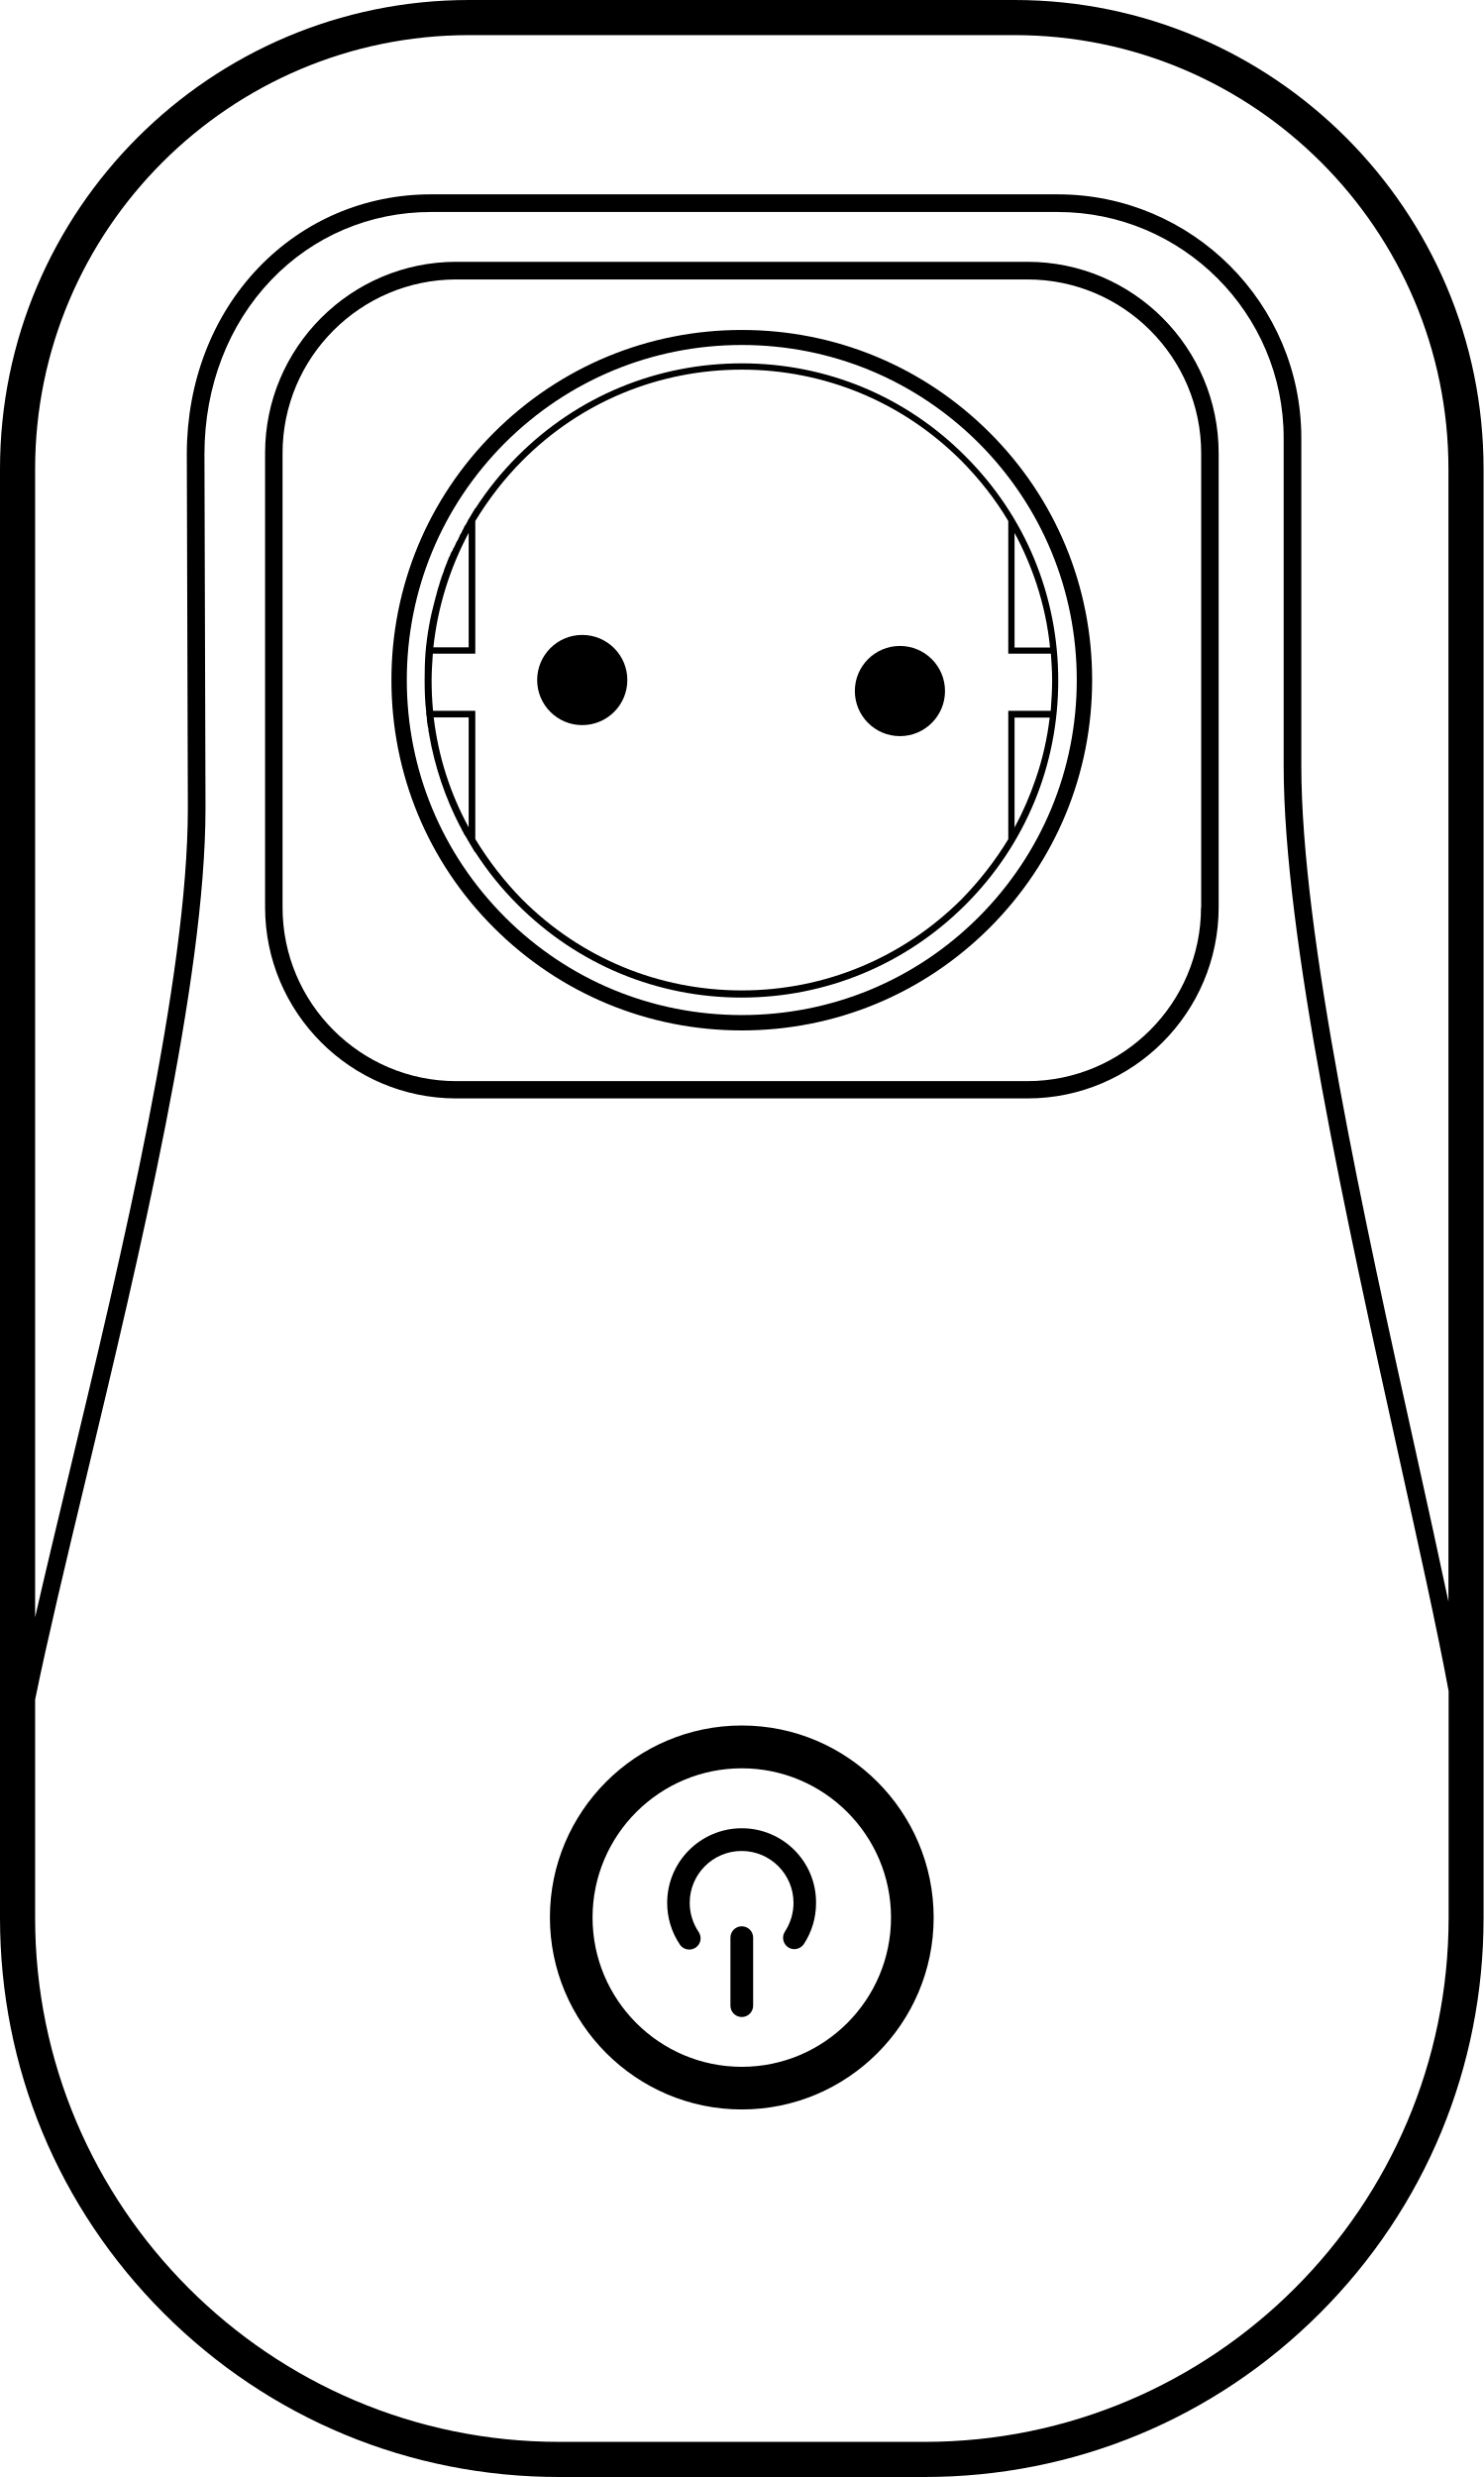
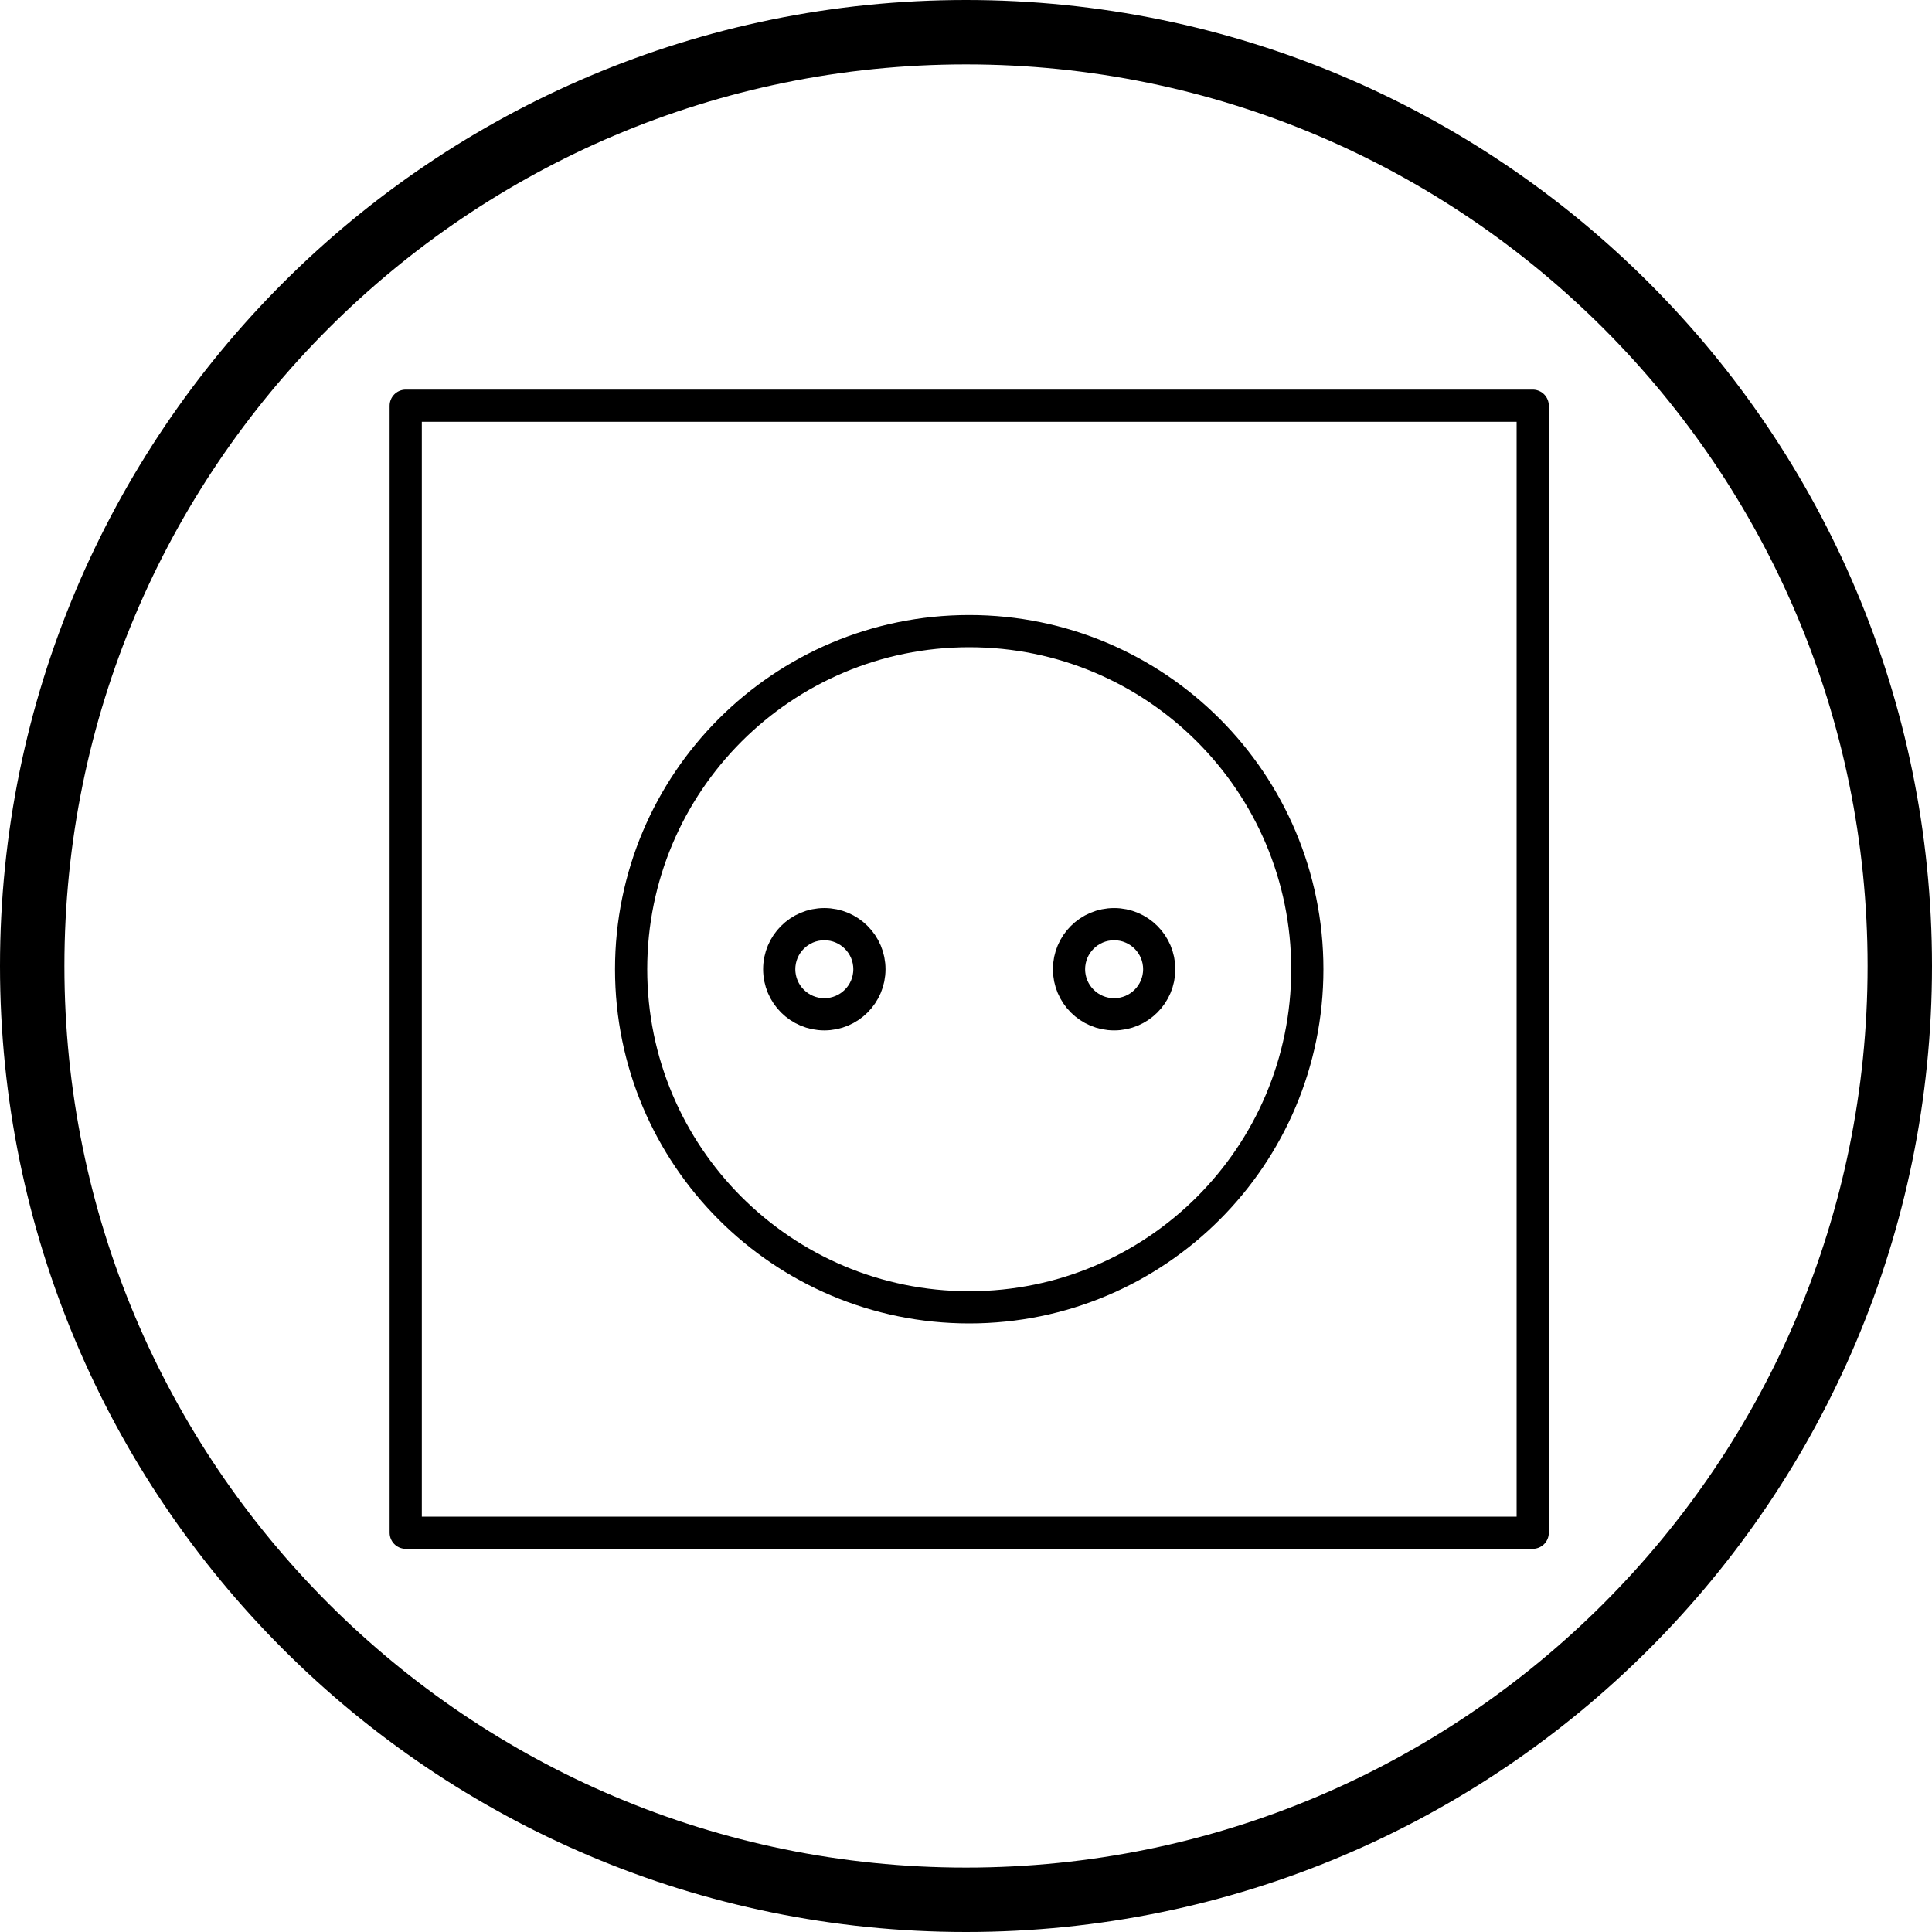
- <svg xmlns="http://www.w3.org/2000/svg" version="1.1" id="Layer_1" x="0px" y="0px" viewBox="0 0 849 1417.3" style="enable-background:new 0 0 849 1417.3;" xml:space="preserve">
-   <g>
-     <path d="M580.6,0H268.4C120.4,0,0,120.4,0,268.4v829c0,85.5,33.3,165.8,93.7,226.2c60.4,60.4,140.8,93.7,226.2,93.7h209.2   c85.5,0,165.8-33.3,226.2-93.7c60.4-60.4,93.7-140.8,93.7-226.2v-829C849,120.4,728.6,0,580.6,0z M268.4,20.1h312.2   c136.9,0,248.3,111.4,248.3,248.3v648c-5.6-26.5-12.1-55.9-18.9-86.7c-29.1-131.3-65.3-294.8-65.3-391.7V250.6   c0-76.9-62.5-139.4-139.4-139.4H246.6c-37.7,0-72.7,14.9-98.7,42c-26.3,27.5-40.9,65.2-41,106.3l0.6,203   c0,96.9-37.8,254.8-68.2,381.6c-6.9,28.8-13.5,56.3-19.2,81.3v-657C20.1,131.5,131.5,20.1,268.4,20.1z M529.1,1397.2H319.9   c-165.3,0-299.8-134.5-299.8-299.8V972.5c7.1-34.8,17.6-78.6,29-126.1c30.5-127.3,68.5-285.8,68.5-383.9l-0.6-203   c0.1-38.5,13.7-73.7,38.2-99.3c24-25.1,56.5-38.9,91.4-38.9h358.7c71.3,0,129.3,58,129.3,129.3V438c0,98.1,36.4,262.1,65.6,393.9   c11.4,51.6,22,99.1,28.8,135.7v129.8C828.9,1262.7,694.4,1397.2,529.1,1397.2z" />
-     <path d="M424.5,1046.1c-23.5,0-42.7,19.1-42.7,42.7c0,8.5,2.5,16.8,7.3,23.9c1.2,1.8,3.3,2.8,5.4,2.8c1.2,0,2.5-0.4,3.6-1.1   c3-2,3.7-6,1.7-9c-3.3-4.9-5.1-10.7-5.1-16.6c0-16.4,13.3-29.7,29.7-29.7c16.4,0,29.7,13.3,29.7,29.7c0,5.8-1.7,11.5-4.9,16.4   c-2,3-1.1,7,1.8,9c3,2,7,1.1,9-1.8c4.6-7,7-15.1,7-23.5C467.2,1065.2,448,1046.1,424.5,1046.1z" />
-     <path d="M424.5,1102.2c-3.6,0-6.5,2.9-6.5,6.5v38.9c0,3.6,2.9,6.5,6.5,6.5c3.6,0,6.5-2.9,6.5-6.5v-38.9   C431,1105.1,428.1,1102.2,424.5,1102.2z" />
-     <path d="M588,149.8H261.1c-60.3,0-109.4,49.1-109.4,109.4v259.9c0,60.3,49.1,109.4,109.4,109.4H588c60.3,0,109.4-49.1,109.4-109.4   V259.3C697.4,198.9,648.3,149.8,588,149.8z M687.3,519.2c0,54.8-44.6,99.4-99.4,99.4H261.1c-54.8,0-99.4-44.6-99.4-99.4V259.3   c0-54.8,44.6-99.4,99.4-99.4H588c54.8,0,99.4,44.6,99.4,99.4V519.2z" />
-     <path d="M424.5,188.8c-53.4,0-103.8,20.8-141.8,58.7c-37.9,37.9-58.7,88.2-58.7,141.6c0,53.6,20.8,104,58.7,141.8   c38,37.9,88.4,58.7,141.8,58.7c53.4,0,103.8-20.8,141.8-58.7c37.9-37.9,58.7-88.2,58.7-141.8c0-53.5-20.8-103.8-58.7-141.6   C528.3,209.6,477.9,188.8,424.5,188.8z M560.1,524.7c-36.2,36.2-84.3,56.1-135.6,56.1c-51.3,0-99.4-19.9-135.6-56.1   c-36.2-36.3-56.1-84.5-56.1-135.6c0-51.1,19.9-99.3,56.1-135.6c36.3-36.2,84.5-56.1,135.6-56.1c51.1,0,99.3,19.9,135.6,56.1   c36.2,36.3,56.1,84.5,56.1,135.6C616.2,440.2,596.3,488.4,560.1,524.7z" />
-     <path d="M424.5,207.9c-48.5,0-94,18.8-128.2,53c-9.2,9.2-17.2,19.1-24.3,30.1v-0.3l-3.4,5.7c-0.2,0.3-0.3,0.6-0.6,0.9l-0.5,1.1   c-0.1,0.3-0.3,0.6-0.4,0.7l-0.6,1.1l-0.7,0.9l-0.4,1c-0.1,0.2-0.2,0.4-0.3,0.6c-0.1,0.2-0.3,0.5-0.4,0.7l-0.8,1.7l-0.1,0.1   l-0.2,0.4l-0.2,0l-0.1,0.4c-0.2,0.5-0.3,0.8-0.5,1.2l-0.4,0.8c-0.2,0.5-0.3,0.8-0.5,1.1l-0.6,0.9l-1.4,3.1l-0.4,0.5l-0.1,0.2   c-0.2,0.5-0.3,1-0.5,1.3l-0.4,0.5l-0.1,0.1c-0.1,0.3-0.2,0.5-0.3,0.7c-0.1,0.2-0.2,0.5-0.3,0.7l-0.3,0.8l-0.6,1.1l-0.9,2.2   l-0.2,0.5l0,0.2c0,0.1-0.1,0.2-0.1,0.3c-0.1,0.3-0.3,0.6-0.5,1l-0.2,0.7c-0.1,0.3-0.2,0.5-0.3,0.7c-0.1,0.2-0.2,0.5-0.3,0.7   l-0.2,0.5l0,0.3c-0.1,0.2-0.1,0.4-0.2,0.6c-0.1,0.2-0.2,0.4-0.2,0.6l-1.1,2.8c-0.1,0.3-0.1,0.5-0.2,0.8c0,0.2-0.1,0.4-0.1,0.5   l-0.2,0.2l-0.9,3.1c-0.1,0.2-0.2,0.5-0.2,0.7c0,0.2-0.1,0.3-0.2,0.5l-0.7,2.4l-0.1,0.6c-0.1,0.2-0.4,0.9-0.4,1.6l-0.2,0.5   c-0.2,0.5-0.4,1.1-0.4,1.7l-0.2,0.5c-2.7,9.9-4.5,19.8-5.4,30.2l0,0.1c-0.4,5.2-0.5,10.5-0.5,15.7c0,7.5,0.3,12.9,0.9,18.2v1.7   l0.2,0.2c0,0.5,0,1,0.2,1.5v0.6l0,0.4c0.1,0.4,0.1,0.9,0.1,1.4l0.2,0.6v0.1c0,0.3,0,0.6,0.1,0.9c0,0.2,0.1,0.5,0.1,0.7l0.2,0.8   l0.2,1.2v0.5l0,0.4c0.1,0.2,0.1,0.5,0.2,0.7c0,0.3,0.1,0.5,0.2,0.8l0,0.5c3.2,18.2,9.1,35.9,17.7,52.5l0.2,0.3l0.1,0   c0.1,0.2,0.2,0.3,0.2,0.5c0.1,0.2,0.2,0.5,0.3,0.7l0.4,0.8c0.1,0.2,0.2,0.3,0.3,0.5c0.1,0.2,0.3,0.4,0.4,0.8l0.4,0.8l1,1.5l0.1,0.1   c0.1,0.3,0.2,0.5,0.4,0.7c0.1,0.2,0.2,0.4,0.3,0.6l0.3,0.5v0.2l0.2,0.2c0.3,0.3,0.4,0.6,0.6,1l3.4,5.7v-0.3   c7.1,11,15.1,20.9,24.3,30.1c34.3,34.3,79.8,53.2,128.2,53.2c48.3,0,93.9-18.9,128.2-53.2c34.2-34.2,53-79.7,53-128.2   c0-48.5-18.8-94-53-128.2C518.5,226.8,473,207.9,424.5,207.9z M268.2,304.9v65.5h-20.2C250.5,347.4,257.3,325.4,268.2,304.9z    M268.2,473.4c-10.7-19.7-17.4-40.8-20-62.9h20V473.4z M592.8,445.4c-3.4,10-7.5,19.4-12.2,28.1v-62.9h20.1   C599.3,422.6,596.6,434.3,592.8,445.4z M580.6,304.9c5.1,9.5,9.3,19.3,12.6,29.3c3.9,11.9,6.5,24.1,7.7,36.3h-20.3V304.9z    M601.4,374c0.3,4.5,0.7,10,0.7,15.1c0,5.4-0.3,10.9-0.8,17.6l-24.3,0v73.5c-7.5,12.3-16.5,23.9-26.9,34.5   c-33.7,33.5-78.3,52-125.6,52c-47.5,0-92.1-18.5-125.6-52c-10.2-10.3-19.2-22-26.9-34.6v-73.4h-24.2v0c-0.6-6.7-0.8-12.2-0.8-17.6   c0-5.1,0.4-10.6,0.7-15.1H272v-75.9c7.8-12.8,16.8-24.4,26.9-34.5c33.4-33.6,78-52.1,125.6-52.1c47.4,0,92,18.5,125.6,52.1   c10.3,10.4,19.4,21.9,26.9,34.5V374H601.4z" />
-     <circle cx="333.2" cy="389.1" r="25.8" />
-     <circle cx="515" cy="395.4" r="25.8" />
-     <path d="M424.5,987.3c-60.6,0-109.8,49.3-109.8,109.8S364,1207,424.5,1207c60.6,0,109.8-49.3,109.8-109.8S485.1,987.3,424.5,987.3z    M424.5,1182.6c-47.1,0-85.4-38.3-85.4-85.4s38.3-85.4,85.4-85.4s85.4,38.3,85.4,85.4S471.6,1182.6,424.5,1182.6z" />
+ <svg xmlns="http://www.w3.org/2000/svg" width="300" height="300" viewBox="0 0 300 300">
+   <g fill="none" fill-rule="evenodd" stroke="#000">
+     <circle cx="150" cy="150" r="145" stroke-width="10" />
+     <g stroke-linecap="round" stroke-linejoin="round" stroke-width="5" transform="translate(63 63)">
+       <rect width="175" height="175" />
+       <circle cx="87.5" cy="87.5" r="52.5" />
+       <ellipse cx="65" cy="87.5" rx="7.003" ry="6.998" />
+       <ellipse cx="110" cy="87.5" rx="7.003" ry="6.998" />
+     </g>
  </g>
</svg>
